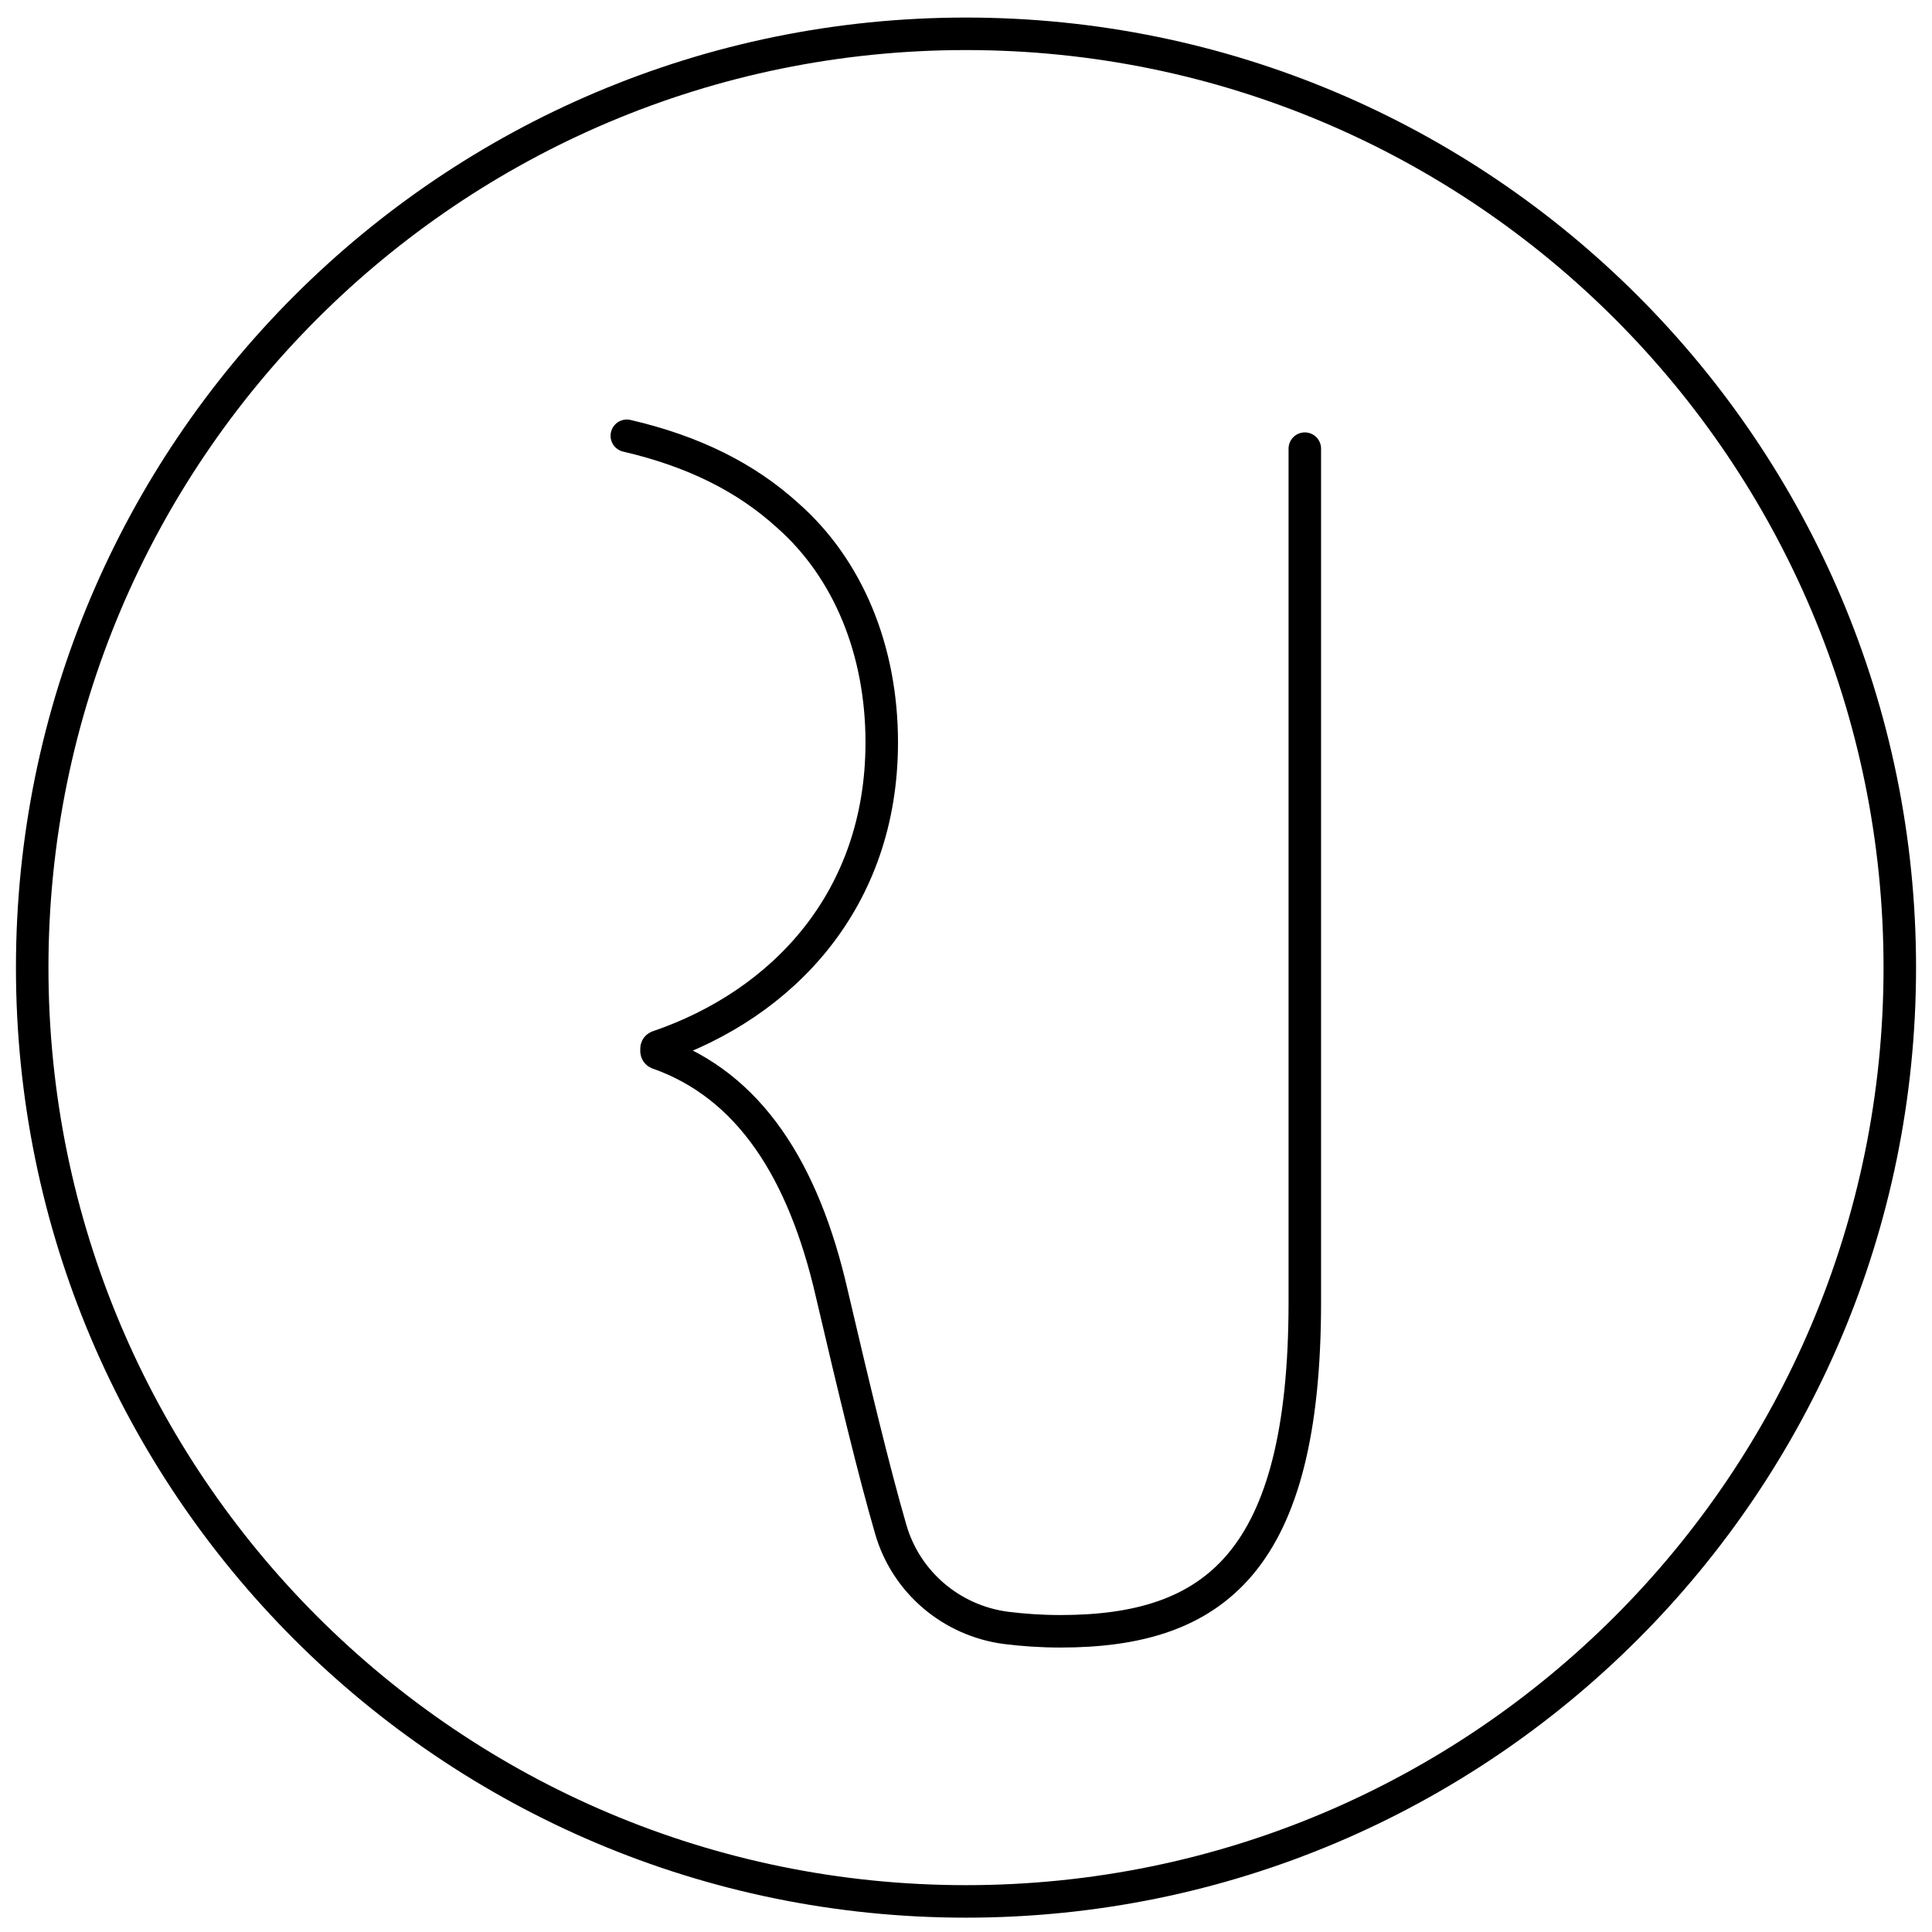
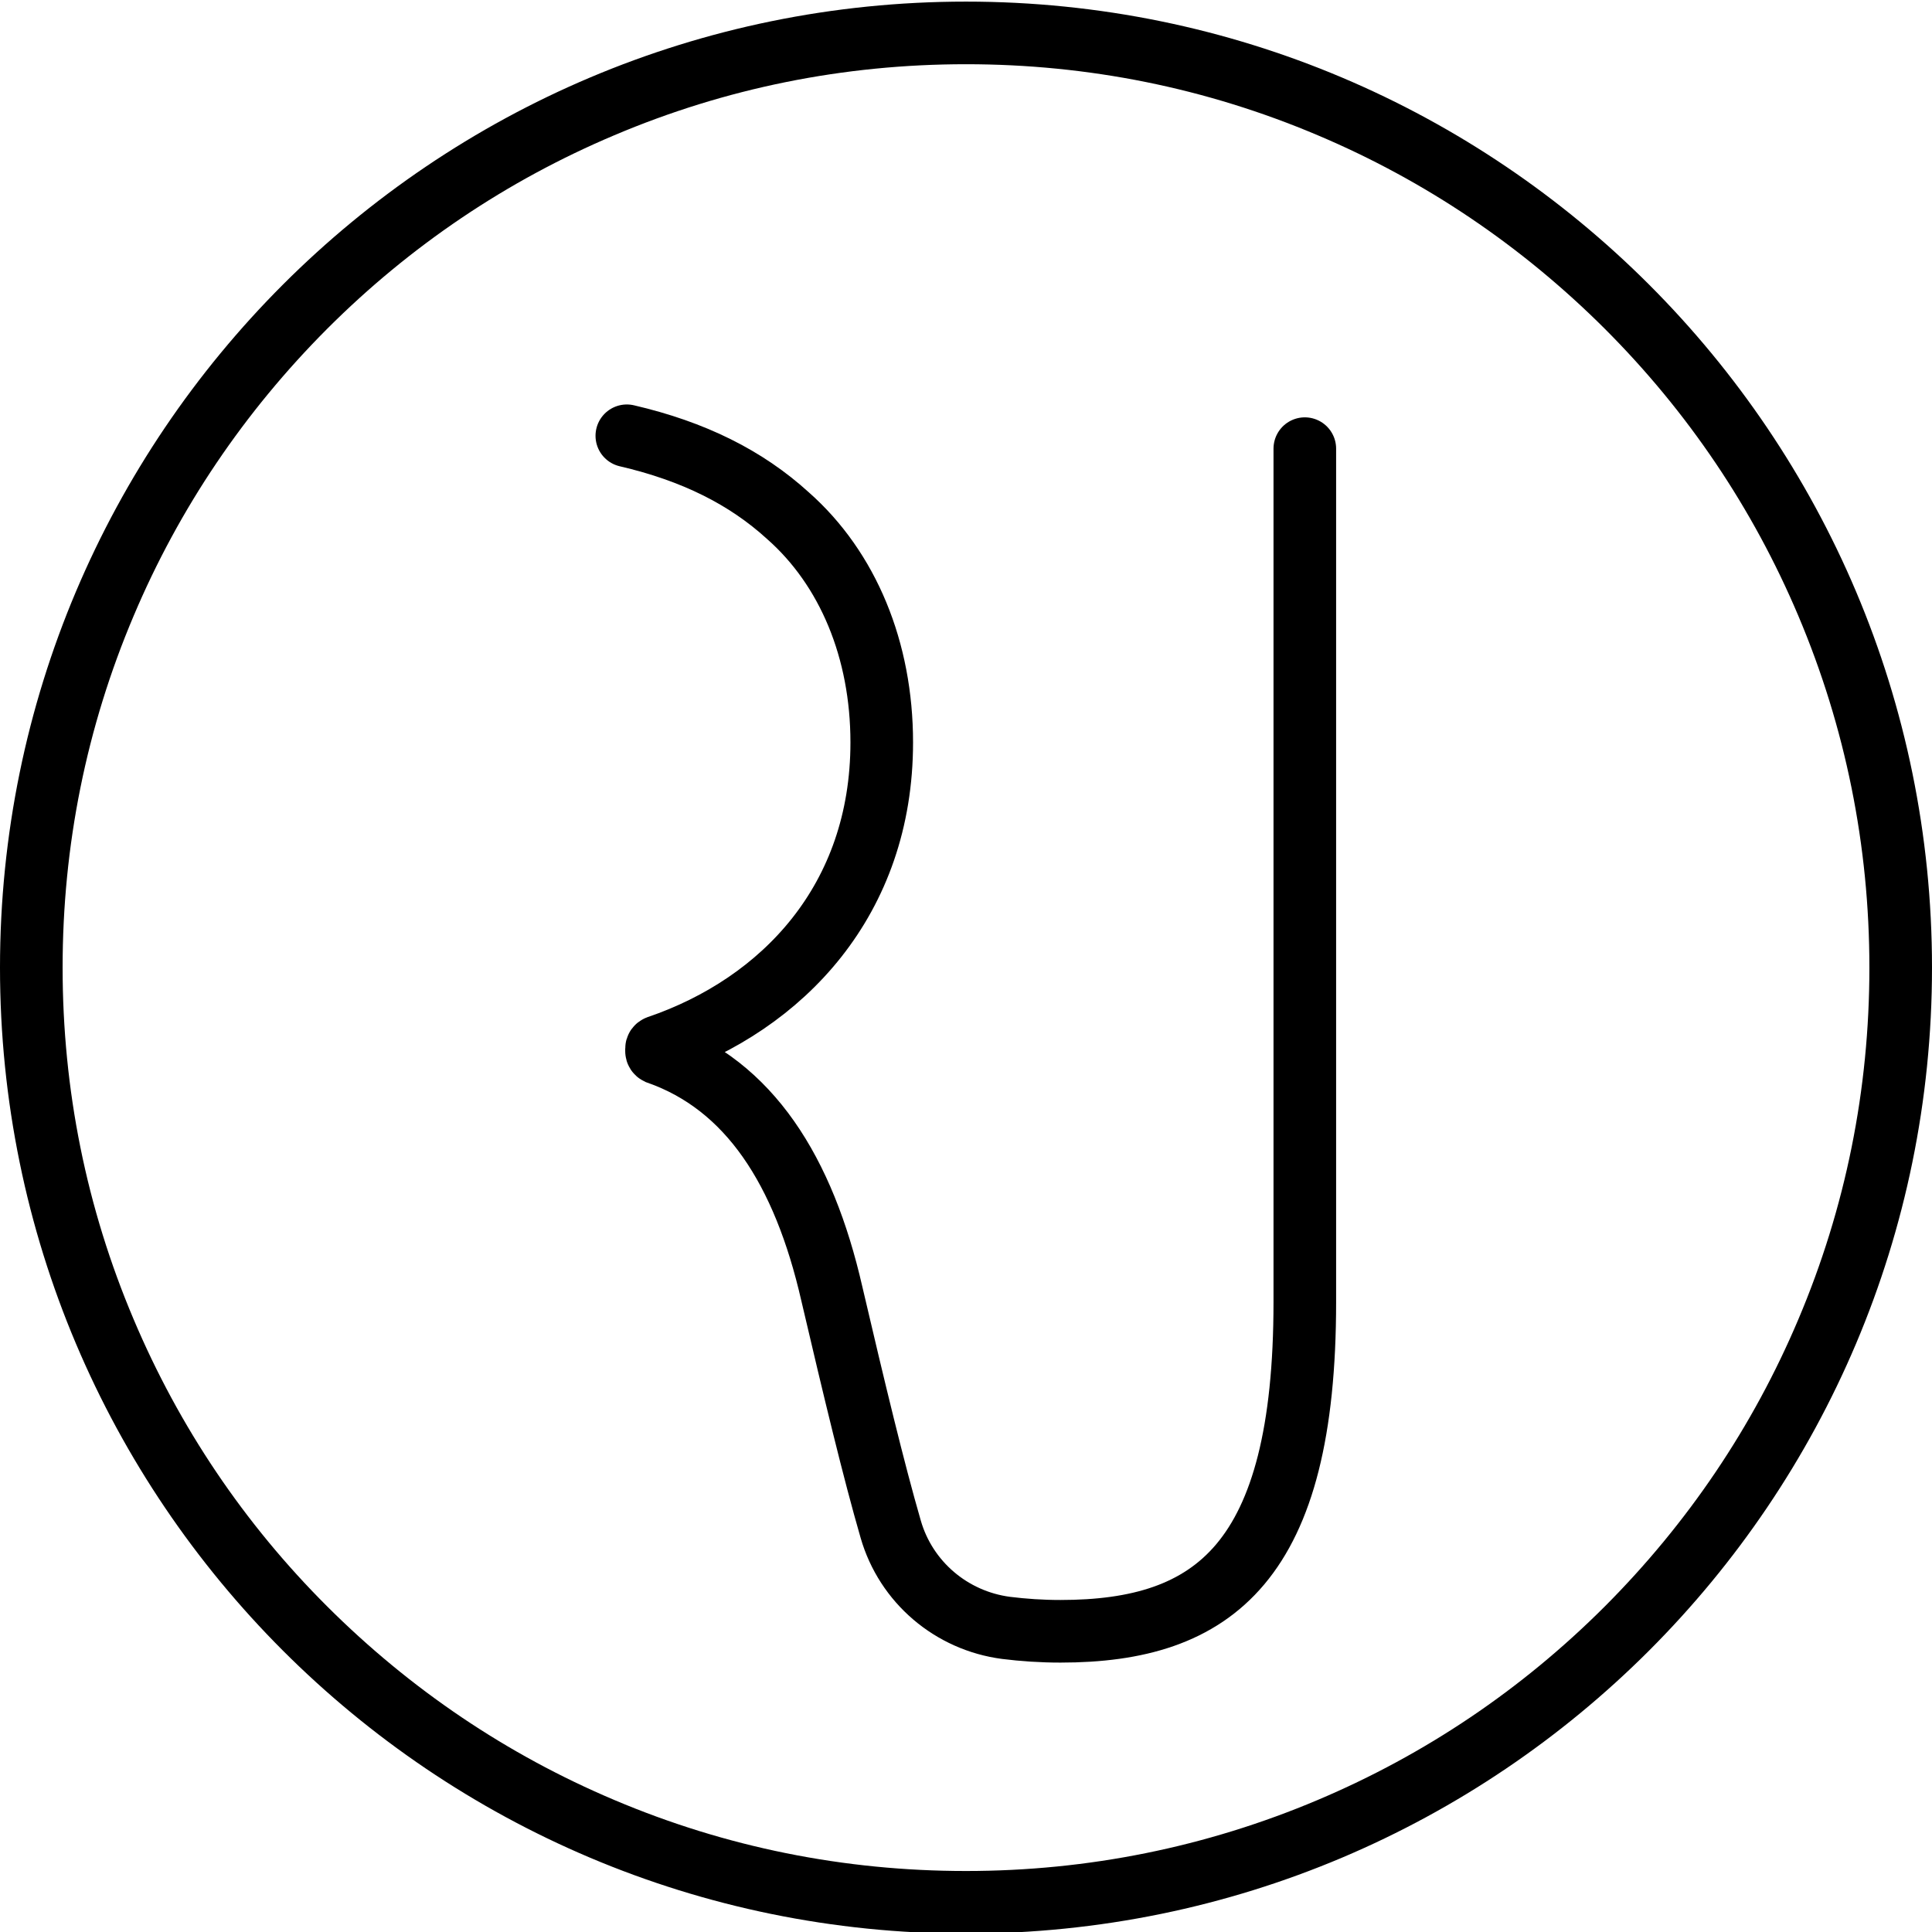
<svg xmlns="http://www.w3.org/2000/svg" version="1.1" id="Layer_1" x="0px" y="0px" viewBox="0 0 1080 1080" style="enable-background:new 0 0 1080 1080;" xml:space="preserve">
  <style type="text/css">
- 	.st0{fill:none;stroke:#000000;stroke-width:18.171;stroke-linecap:round;stroke-miterlimit:10;}
- 	.st1{fill:none;stroke:#000000;stroke-width:18.171;stroke-miterlimit:10;}
+ 	.st0{fill:none;stroke:#000000;stroke-width:35;stroke-linecap:round;stroke-miterlimit:10;}
</style>
  <g>
-     <path class="st0" d="M350.4,243.6c37.4,8.7,66.6,23.3,90,44.6c33.7,29.7,52.5,75.3,52.5,126.8c0,87.9-55.1,146.2-125.1,170.1   c-0.5,0.2-0.8,0.6-0.8,1.1v1.4c0,0.5,0.3,0.9,0.7,1.1c51.1,18,81.5,65.4,97.3,134.5c12.7,54.3,23.4,98.8,32.9,131.6   c8.5,29.6,33.9,51.2,64.5,55.2c9.6,1.2,19.8,1.9,30.4,1.9c86,0,136.6-38.6,136.6-184.1V250.8" />
+     <path class="st0" d="M350.4,243.6c37.4,8.7,66.6,23.3,90,44.6c33.7,29.7,52.5,75.3,52.5,126.8c0,87.9-55.1,146.2-125.1,170.1   c-0.5,0.2-0.8,0.6-0.8,1.1v1.4c0,0.5,0.3,0.9,0.7,1.1c51.1,18,81.5,65.4,97.3,134.5c12.7,54.3,23.4,98.8,32.9,131.6   c8.5,29.6,33.9,51.2,64.5,55.2c9.6,1.2,19.8,1.9,30.4,1.9c86,0,136.6-38.6,136.6-184.1v-477" />
  </g>
-   <circle class="st1" cx="540" cy="540.9" r="522" />
+   <g>
+     <path d="M540,35.9c68.2,0,134.3,13.3,196.6,39.7c60.1,25.4,114.1,61.9,160.5,108.2c46.4,46.4,82.8,100.4,108.2,160.5   c26.3,62.2,39.7,128.4,39.7,196.6s-13.3,134.3-39.7,196.6c-25.4,60.1-61.9,114.1-108.2,160.5c-46.4,46.4-100.4,82.8-160.5,108.2   c-62.2,26.3-128.4,39.7-196.6,39.7s-134.3-13.3-196.6-39.7c-60.1-25.4-114.1-61.9-160.5-108.2S100.1,797.6,74.7,737.5   C48.3,675.2,35,609.1,35,540.9s13.3-134.3,39.7-196.6c25.4-60.1,61.9-114.1,108.2-160.5c46.4-46.4,100.4-82.8,160.5-108.2   C405.7,49.2,471.8,35.9,540,35.9 M540,0.9C241.8,0.9,0,242.7,0,540.9s241.8,540,540,540s540-241.8,540-540S838.2,0.9,540,0.9   L540,0.9z" />
+   </g>
</svg>
